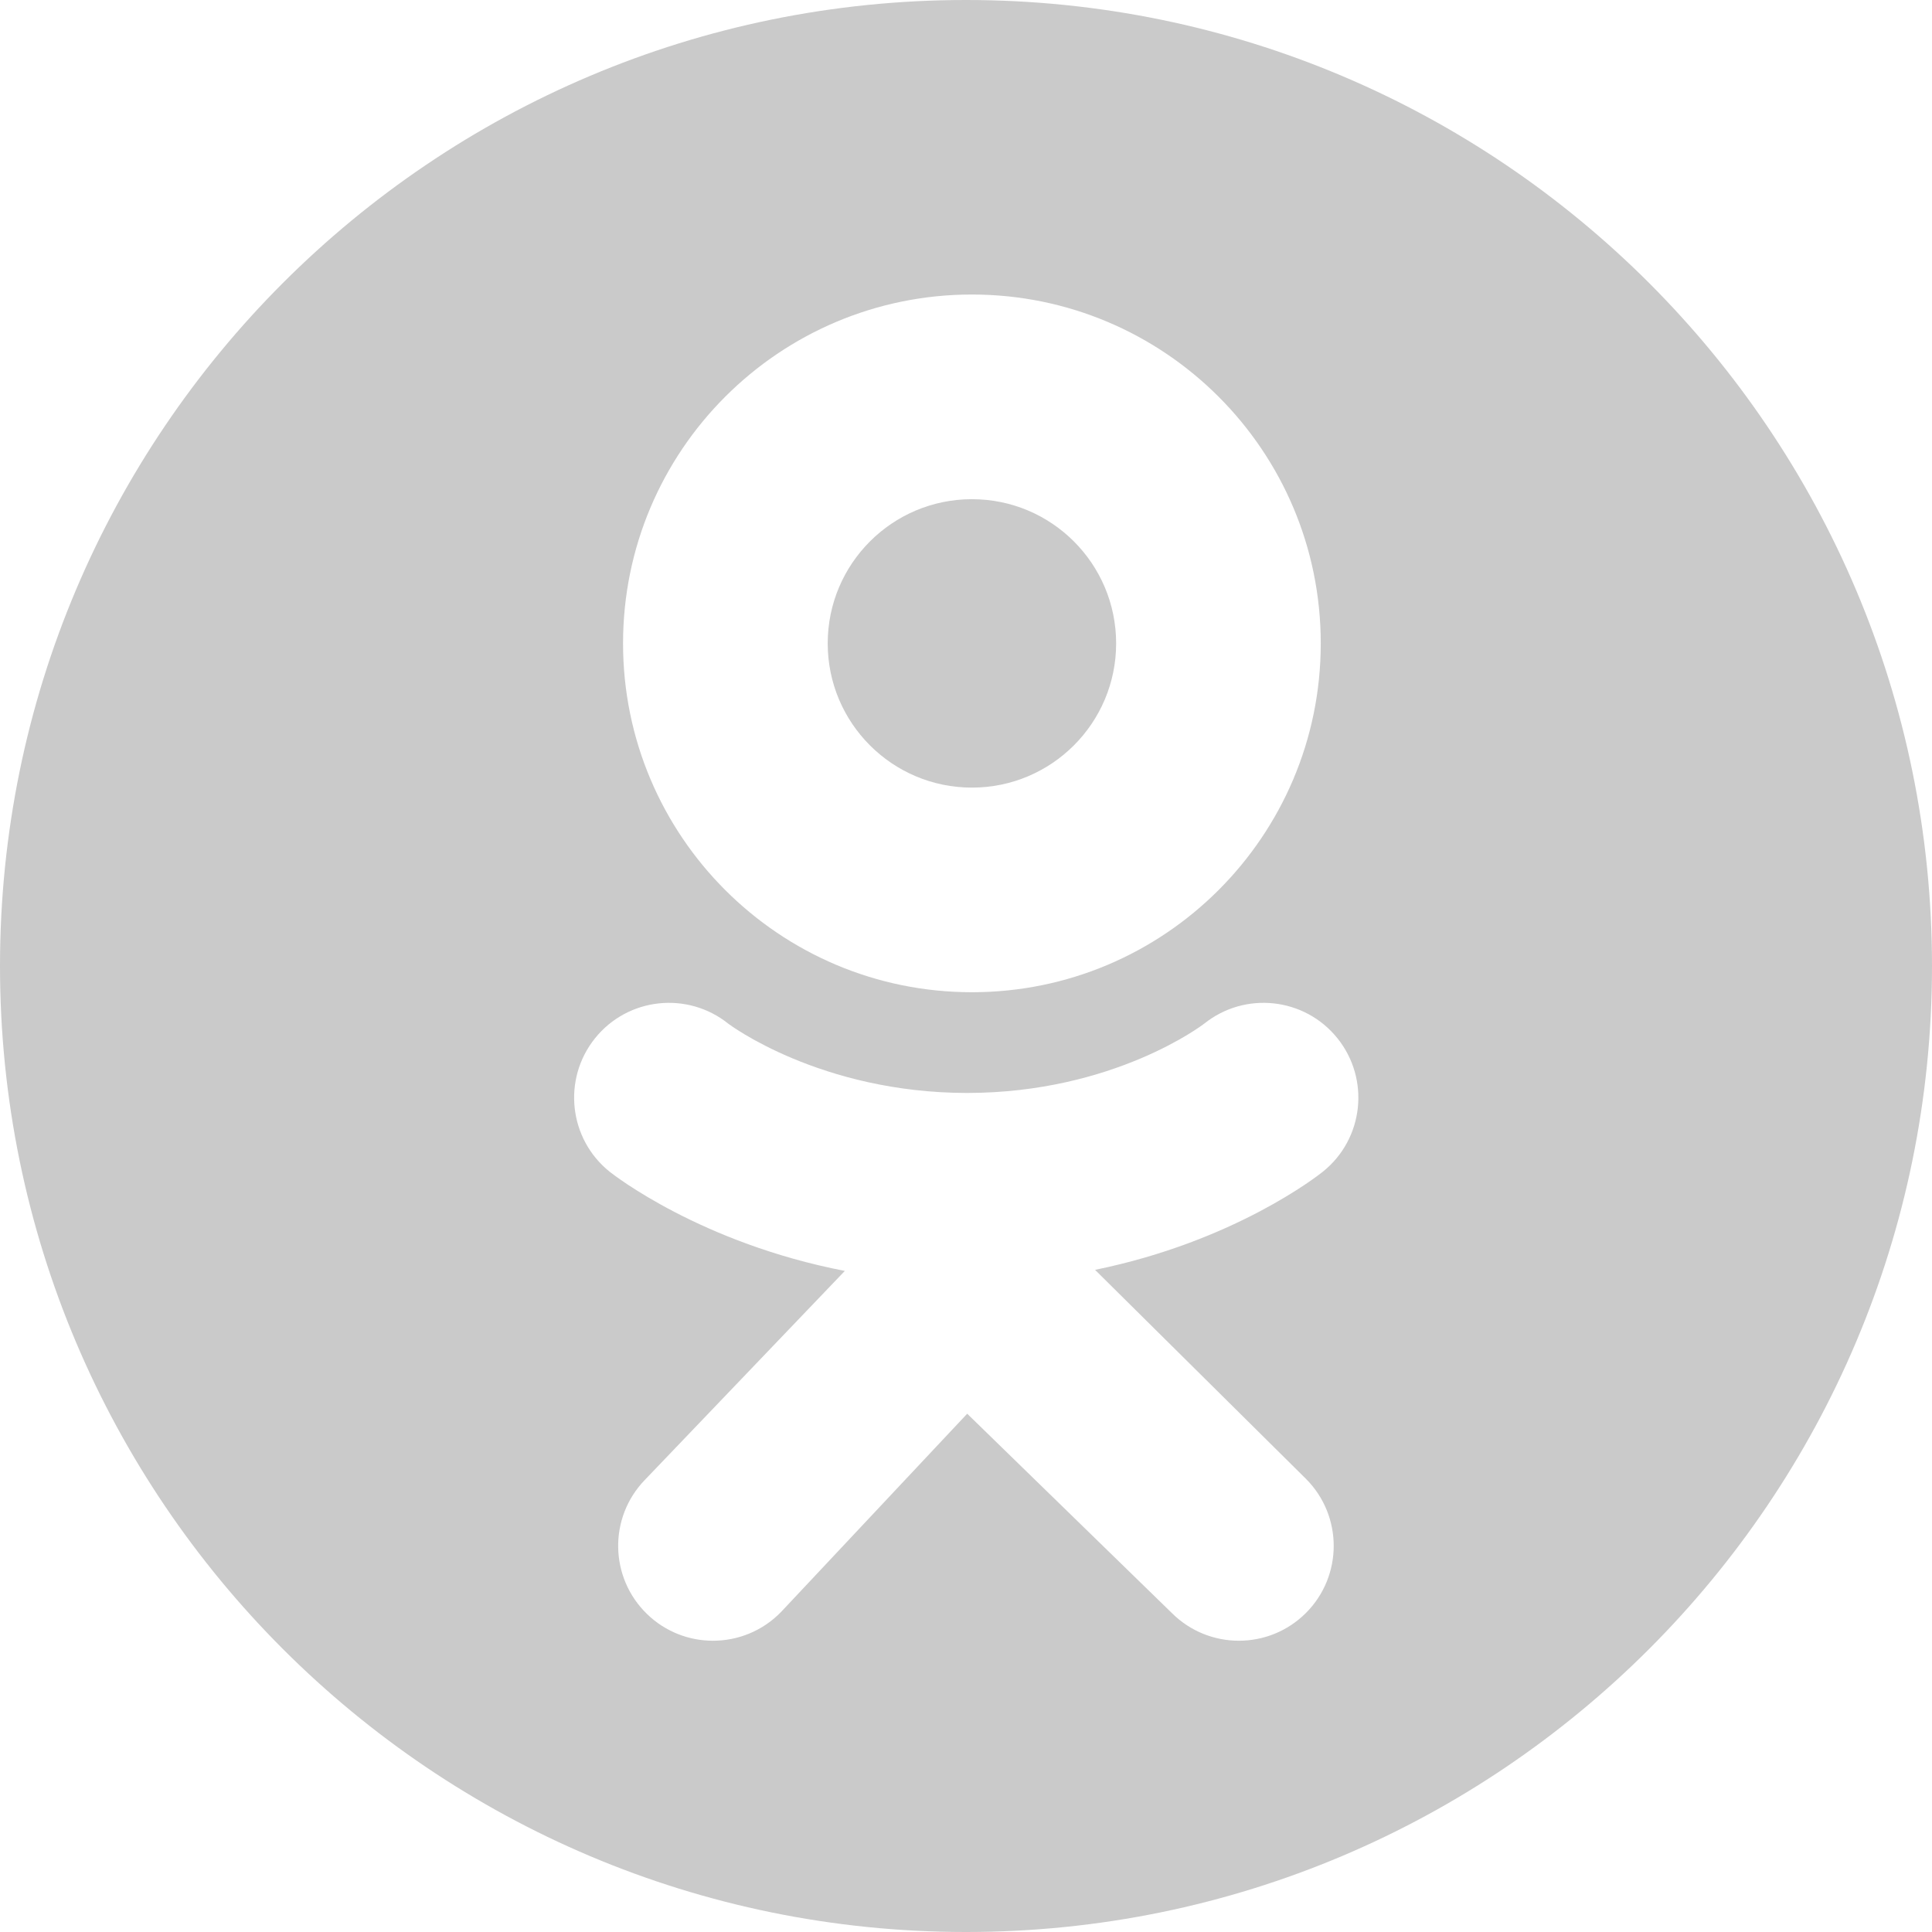
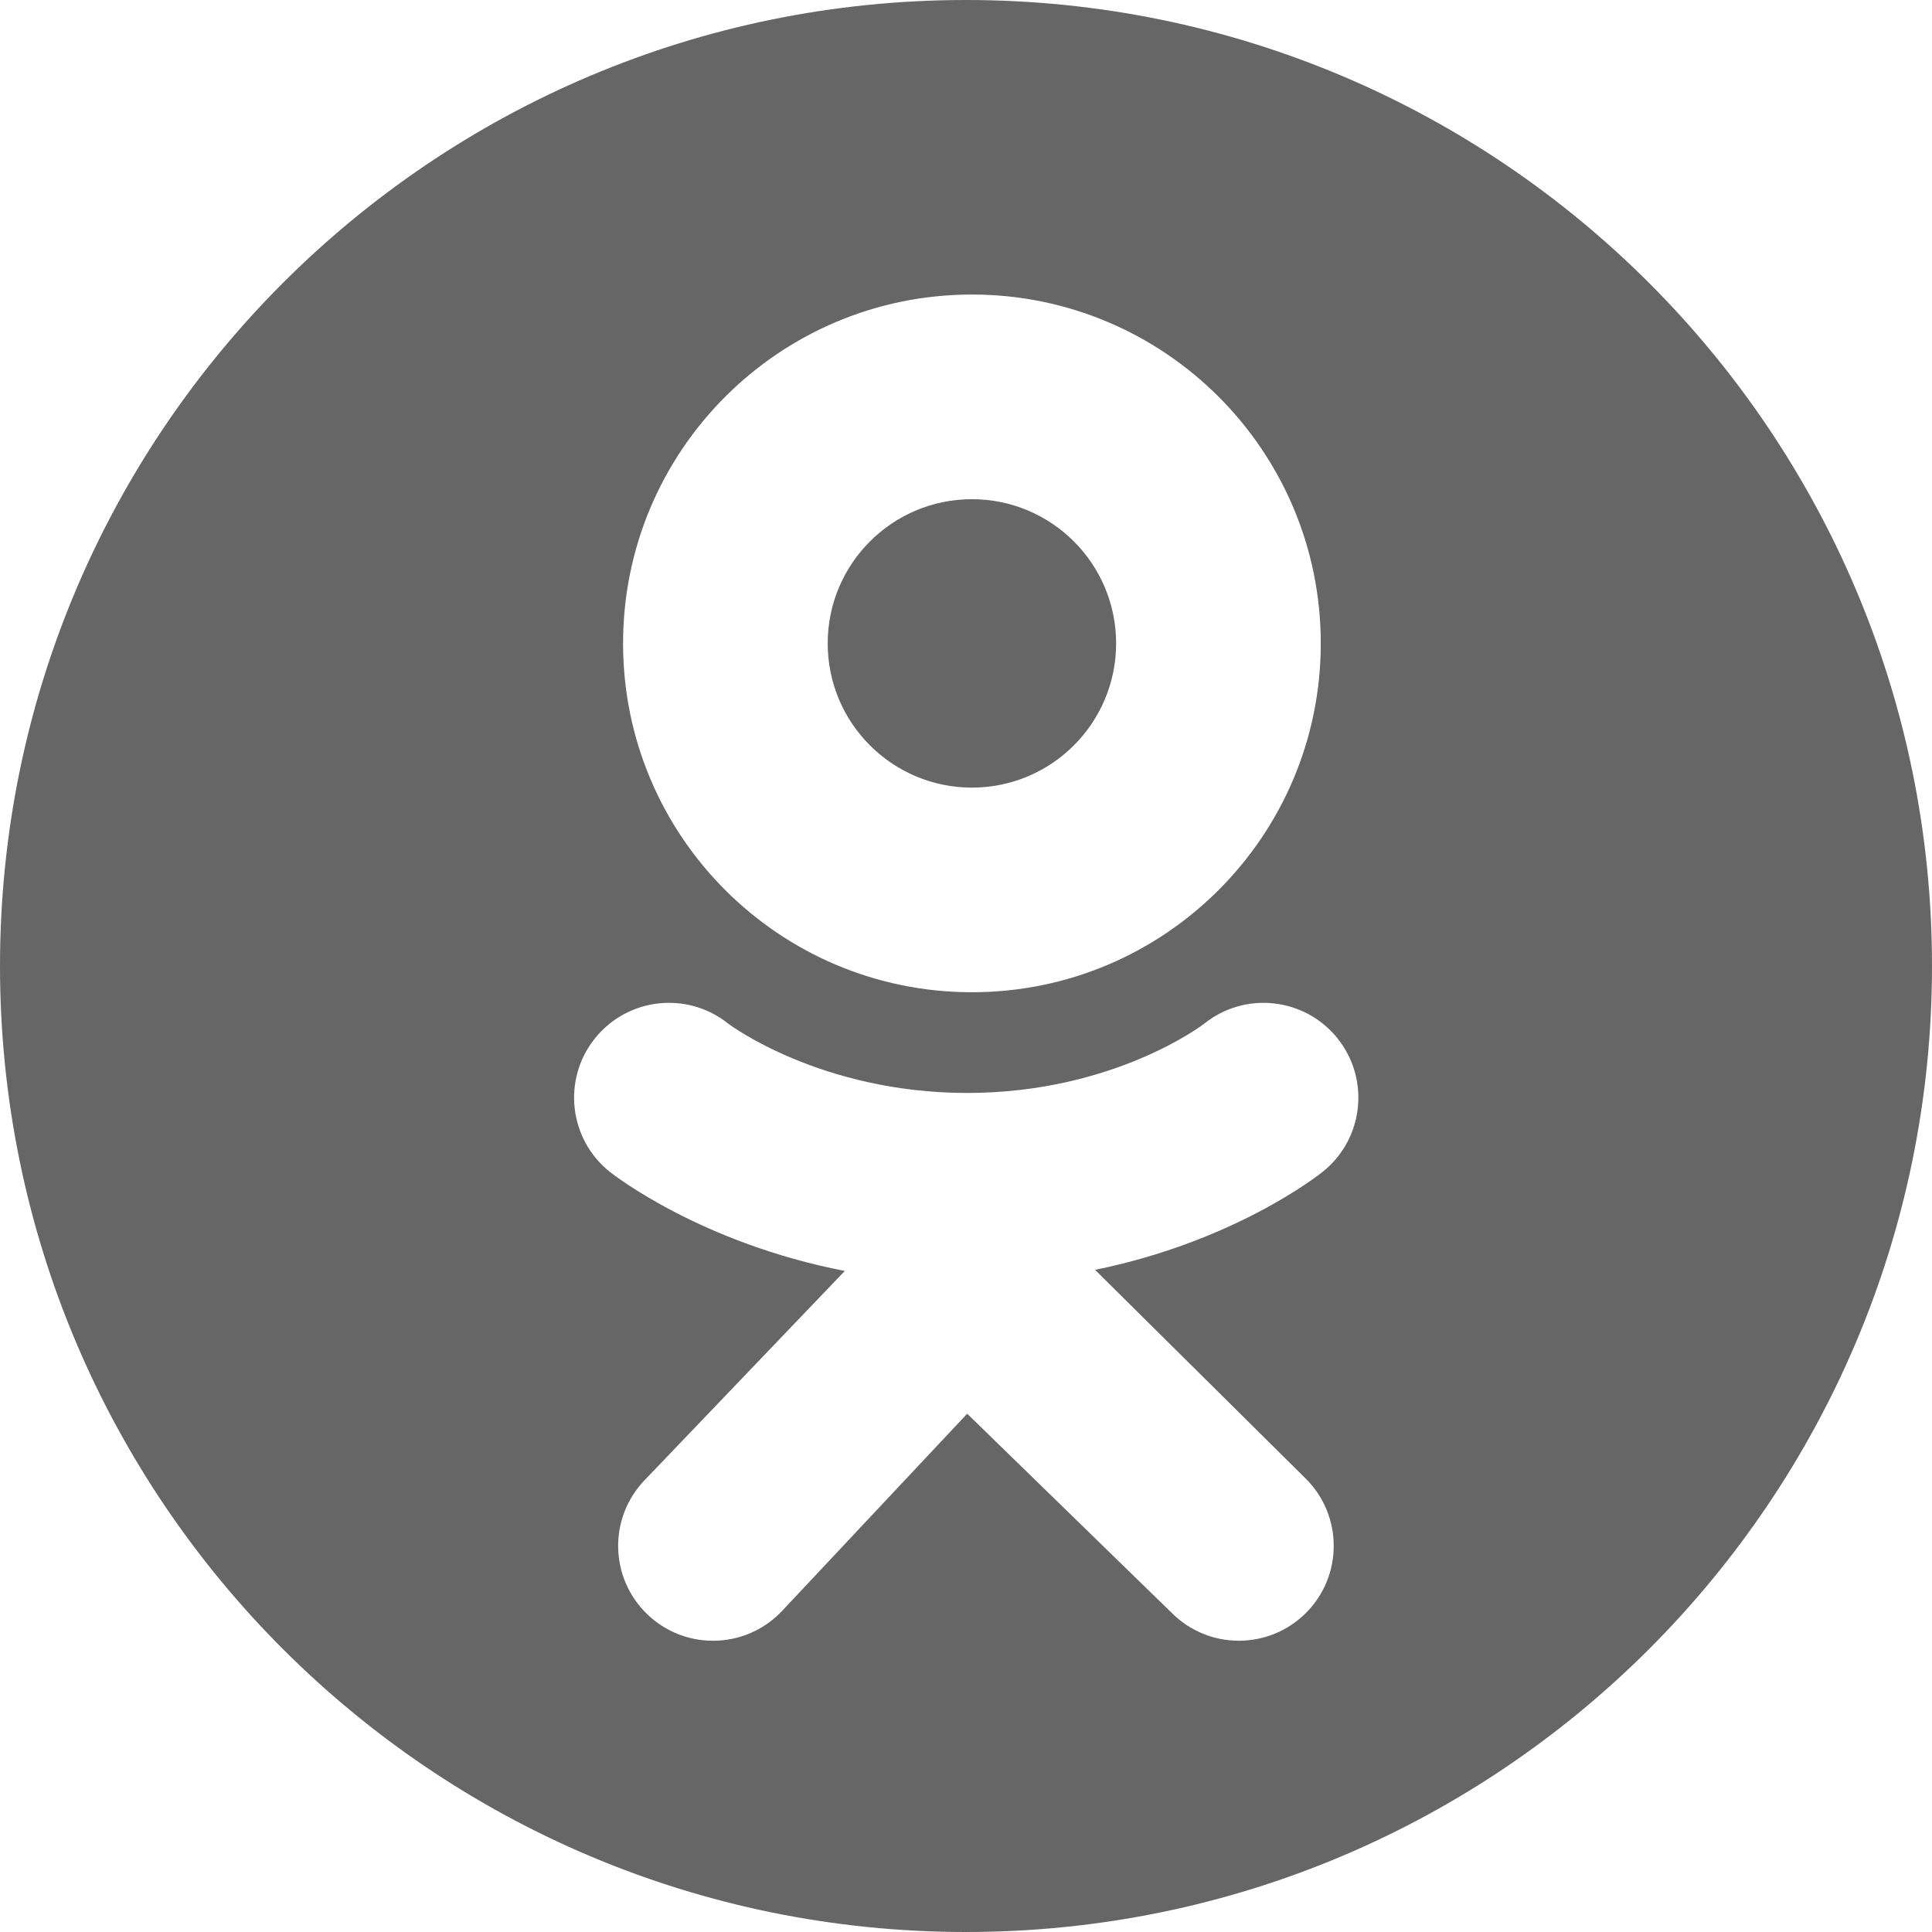
- <svg xmlns="http://www.w3.org/2000/svg" width="45" height="45" viewBox="0 0 45 45" fill="none">
-   <path d="M19.279 14.986C19.279 16.841 20.783 18.345 22.638 18.345C24.493 18.345 25.997 16.841 25.997 14.986C25.997 13.131 24.493 11.627 22.638 11.627C20.783 11.627 19.279 13.131 19.279 14.986Z" fill="#CACACA" />
-   <path fill-rule="evenodd" clip-rule="evenodd" d="M22.5 45C34.926 45 45 34.926 45 22.5C45 10.074 34.926 0 22.5 0C10.074 0 0 10.074 0 22.5C0 34.926 10.074 45 22.5 45ZM14.512 14.986C14.512 10.498 18.15 6.86 22.638 6.86C27.125 6.86 30.763 10.498 30.763 14.986C30.763 19.473 27.125 23.111 22.638 23.111C18.15 23.111 14.512 19.473 14.512 14.986ZM30.812 27.291C30.709 27.374 28.759 28.914 25.506 29.577L30.416 34.443C31.28 35.305 31.281 36.704 30.419 37.568C29.557 38.431 28.158 38.432 27.294 37.57L22.528 32.928L18.198 37.54C17.764 37.99 17.186 38.216 16.607 38.216C16.055 38.216 15.503 38.011 15.074 37.597C14.196 36.75 14.17 35.352 15.017 34.473L19.678 29.602C16.334 28.956 14.304 27.375 14.199 27.291C13.248 26.528 13.095 25.137 13.858 24.185C14.621 23.233 16.012 23.081 16.964 23.844C16.984 23.86 19.107 25.455 22.527 25.457C25.948 25.455 28.027 23.86 28.047 23.844C29 23.081 30.39 23.233 31.153 24.185C31.916 25.137 31.764 26.528 30.812 27.291Z" fill="#CACACA" />
+ <svg xmlns="http://www.w3.org/2000/svg" width="60" height="60" viewBox="0 0 60 60" fill="none">
+   <path d="M25.705 19.981C25.705 22.455 27.71 24.46 30.184 24.46C32.657 24.46 34.662 22.455 34.662 19.981C34.662 17.508 32.657 15.503 30.184 15.503C27.71 15.503 25.705 17.508 25.705 19.981Z" fill="#666666" />
+   <path fill-rule="evenodd" clip-rule="evenodd" d="M30 60C46.569 60 60 46.569 60 30C60 13.431 46.569 0 30 0C13.431 0 0 13.431 0 30C0 46.569 13.431 60 30 60ZM19.35 19.981C19.35 13.998 24.2 9.147 30.184 9.147C36.167 9.147 41.018 13.998 41.018 19.981C41.018 25.965 36.167 30.815 30.184 30.815C24.2 30.815 19.35 25.965 19.35 19.981ZM41.082 36.388C40.945 36.498 38.346 38.552 34.008 39.436L40.555 45.924C41.707 47.074 41.708 48.939 40.559 50.09C39.409 51.241 37.544 51.243 36.393 50.093L30.037 43.904L24.264 50.054C23.686 50.653 22.915 50.955 22.143 50.955C21.407 50.955 20.67 50.681 20.099 50.13C18.927 49 18.893 47.136 20.023 45.964L26.237 39.47C21.778 38.607 19.072 36.5 18.932 36.388C17.663 35.37 17.459 33.516 18.477 32.247C19.495 30.978 21.349 30.774 22.618 31.792C22.645 31.813 25.476 33.94 30.037 33.943C34.598 33.94 37.37 31.813 37.397 31.792C38.666 30.774 40.52 30.978 41.538 32.247C42.555 33.516 42.352 35.37 41.082 36.388Z" fill="#666666" />
</svg>
